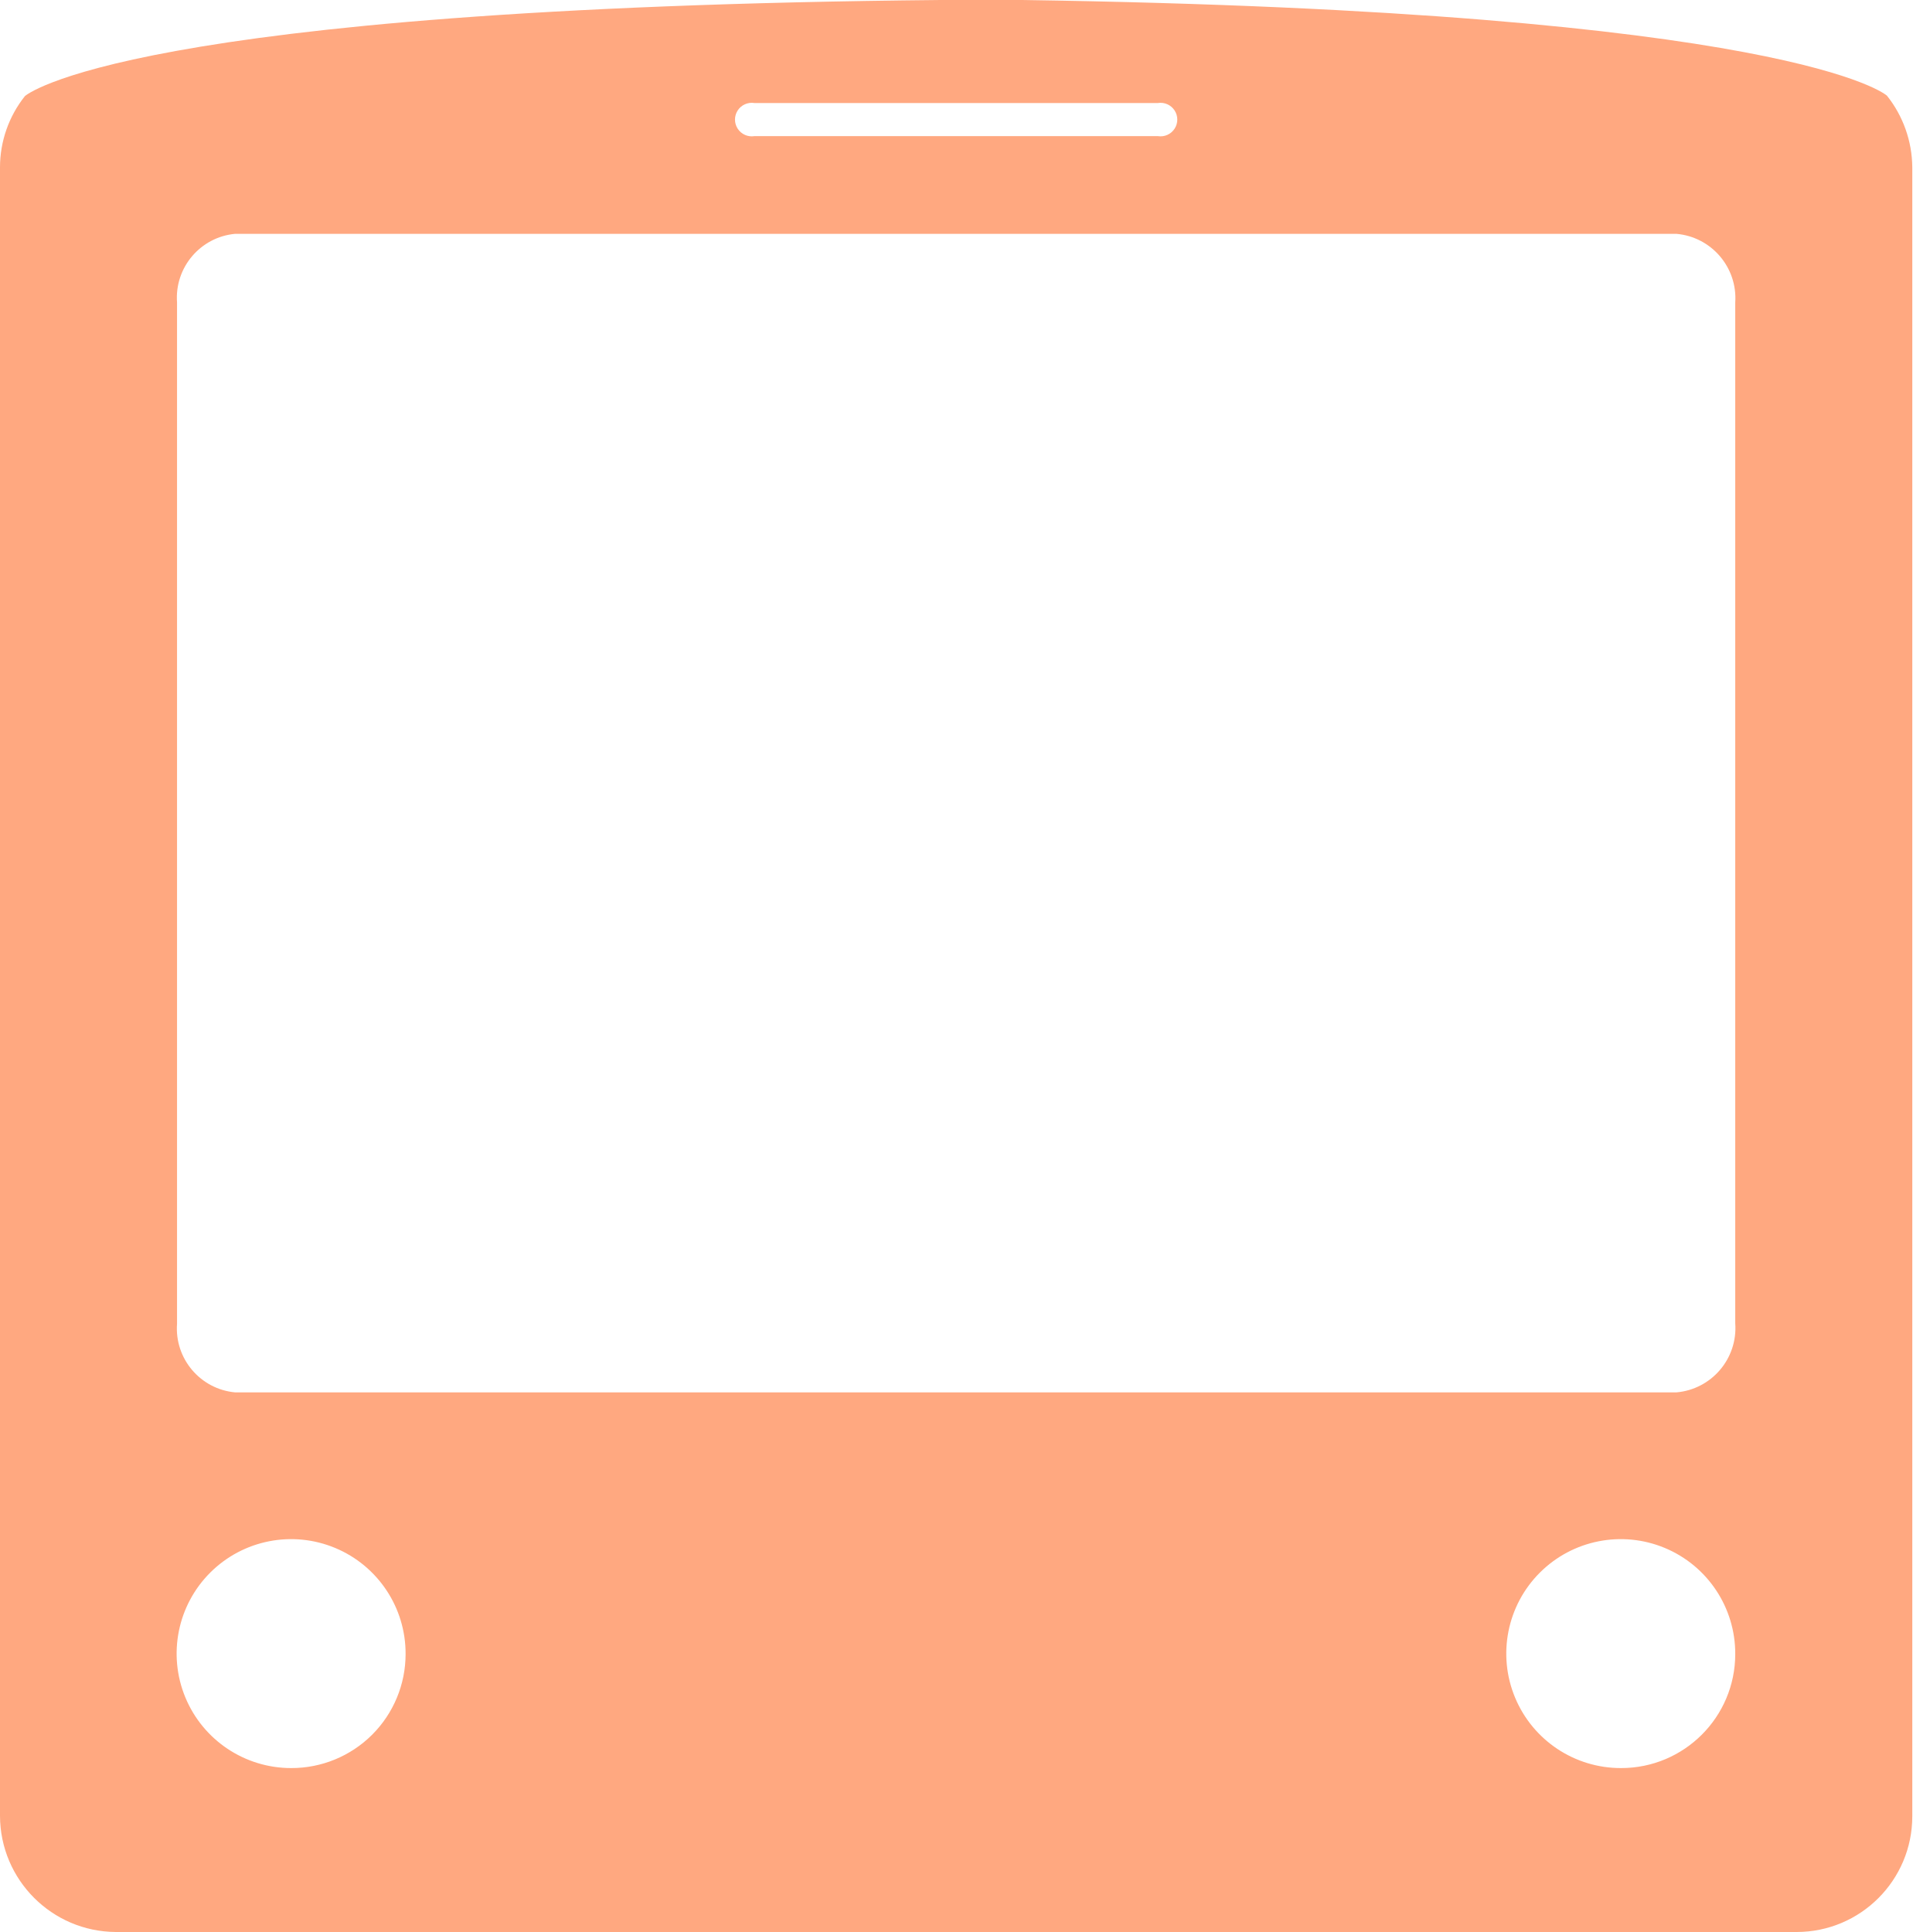
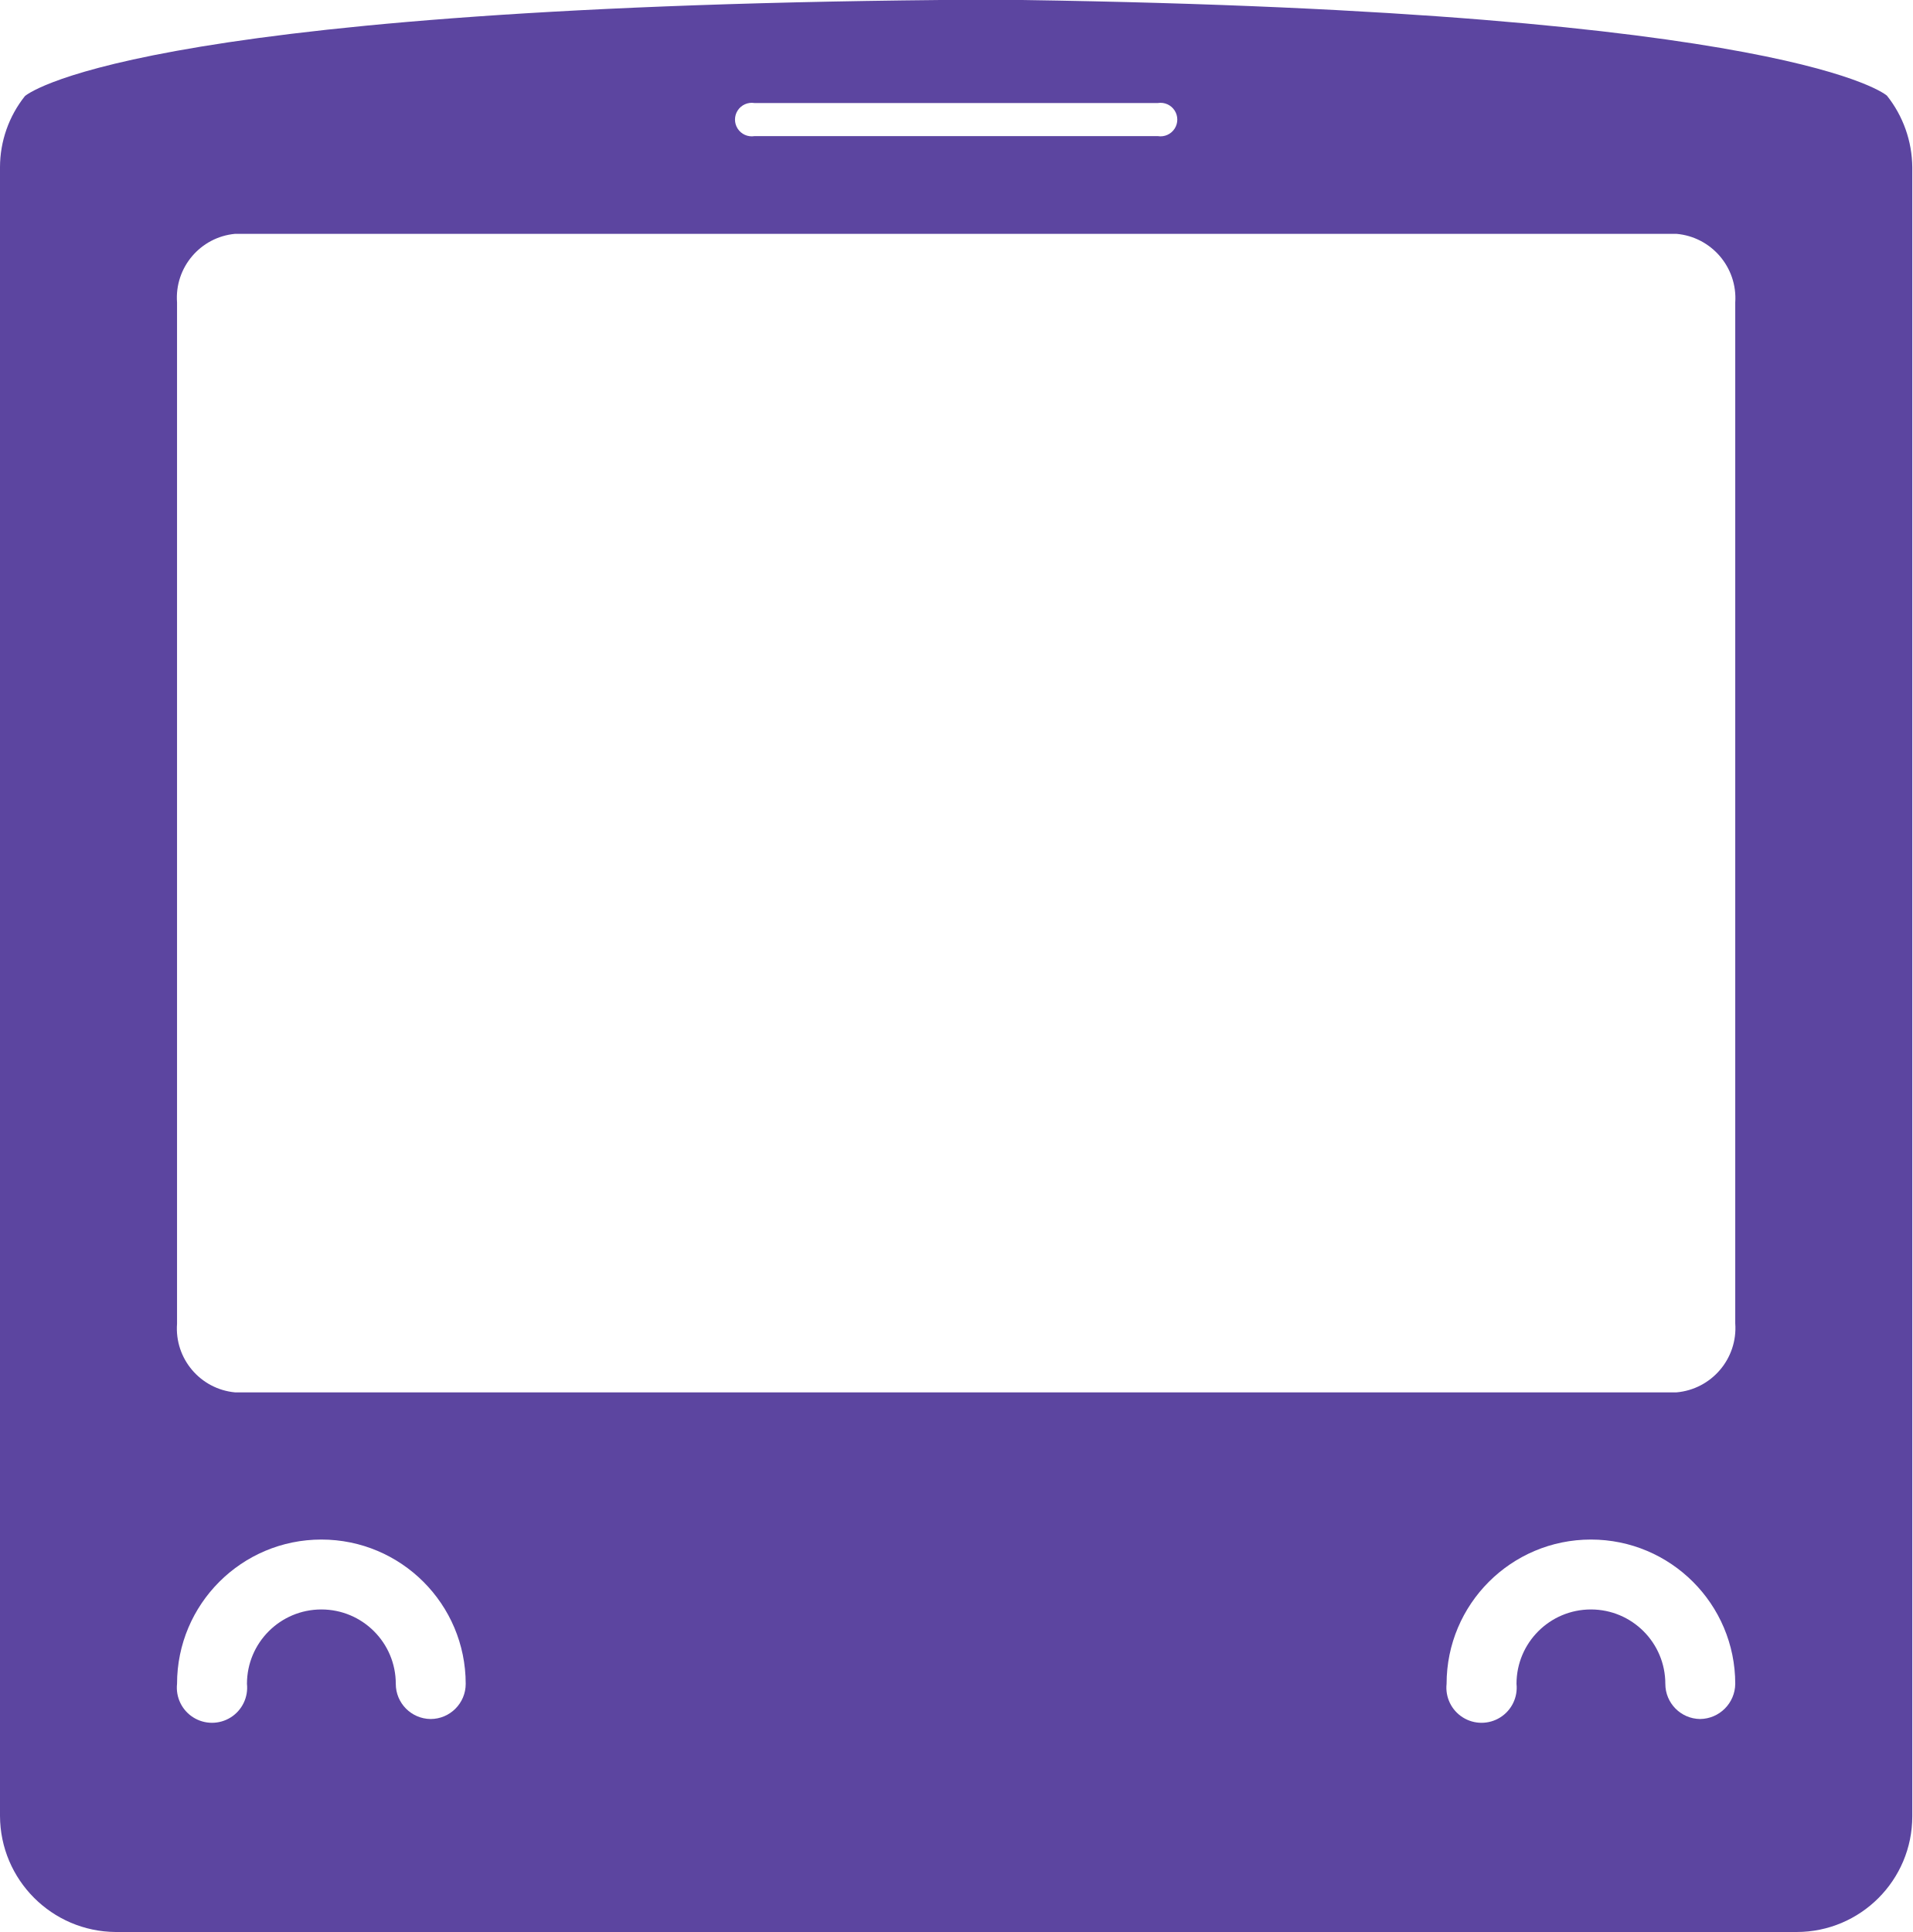
<svg xmlns="http://www.w3.org/2000/svg" viewBox="0 0 46.77 47.26">
-   <defs>
-     <style>.cls-1{fill:#ffa880;}</style>
-   </defs>
  <g id="Layer_2" data-name="Layer 2">
    <g id="Layer_2-2" data-name="Layer 2">
-       <path class="cls-1" d="M46.15,2.34h0S43.88.28,25,0V0H23C3,.19.61,2.35.61,2.35h0A2.8,2.8,0,0,0,0,4.09V44.42a2.85,2.85,0,0,0,2.83,2.84H43.94a2.83,2.83,0,0,0,2.83-2.83V4.09A2.85,2.85,0,0,0,46.15,2.34Zm-27.7.18h9.87a.41.41,0,1,1,0,.81H18.45a.41.41,0,1,1,0-.81ZM7.12,43.25a2.8,2.8,0,1,1,2.8-2.79A2.79,2.79,0,0,1,7.12,43.25Zm32.53,0a2.8,2.8,0,1,1,2.79-2.79A2.79,2.79,0,0,1,39.65,43.25Zm2.79-10.88A1.58,1.58,0,0,1,41,34.06H5.75a1.57,1.57,0,0,1-1.42-1.68V7.4A1.57,1.57,0,0,1,5.75,5.72H41A1.58,1.58,0,0,1,42.44,7.4Z" />
+       <path d="M46.15,2.34h0S43.88.28,25,0V0H23C3,.19.61,2.35.61,2.35h0A2.8,2.8,0,0,0,0,4.09V44.42a2.85,2.85,0,0,0,2.83,2.84H43.94a2.83,2.83,0,0,0,2.83-2.83V4.09A2.85,2.85,0,0,0,46.15,2.34Zm-27.7.18h9.87a.41.41,0,1,1,0,.81H18.45a.41.41,0,1,1,0-.81ZM10.53,42.05a.86.86,0,0,1-.85-.86,1.82,1.82,0,0,0-3.64,0,.86.86,0,1,1-1.71,0,3.53,3.53,0,0,1,7.06,0A.86.86,0,0,1,10.53,42.05Zm31.05,0a.86.86,0,0,1-.85-.86,1.82,1.82,0,0,0-3.64,0,.86.86,0,1,1-1.71,0,3.53,3.53,0,0,1,7.06,0A.87.87,0,0,1,41.58,42.05Zm.86-9.68A1.58,1.58,0,0,1,41,34.06H5.75a1.57,1.57,0,0,1-1.42-1.68V7.4A1.57,1.57,0,0,1,5.75,5.72H41A1.58,1.58,0,0,1,42.44,7.4Z" style="fill:#5c45a0" />
    </g>
  </g>
</svg>
